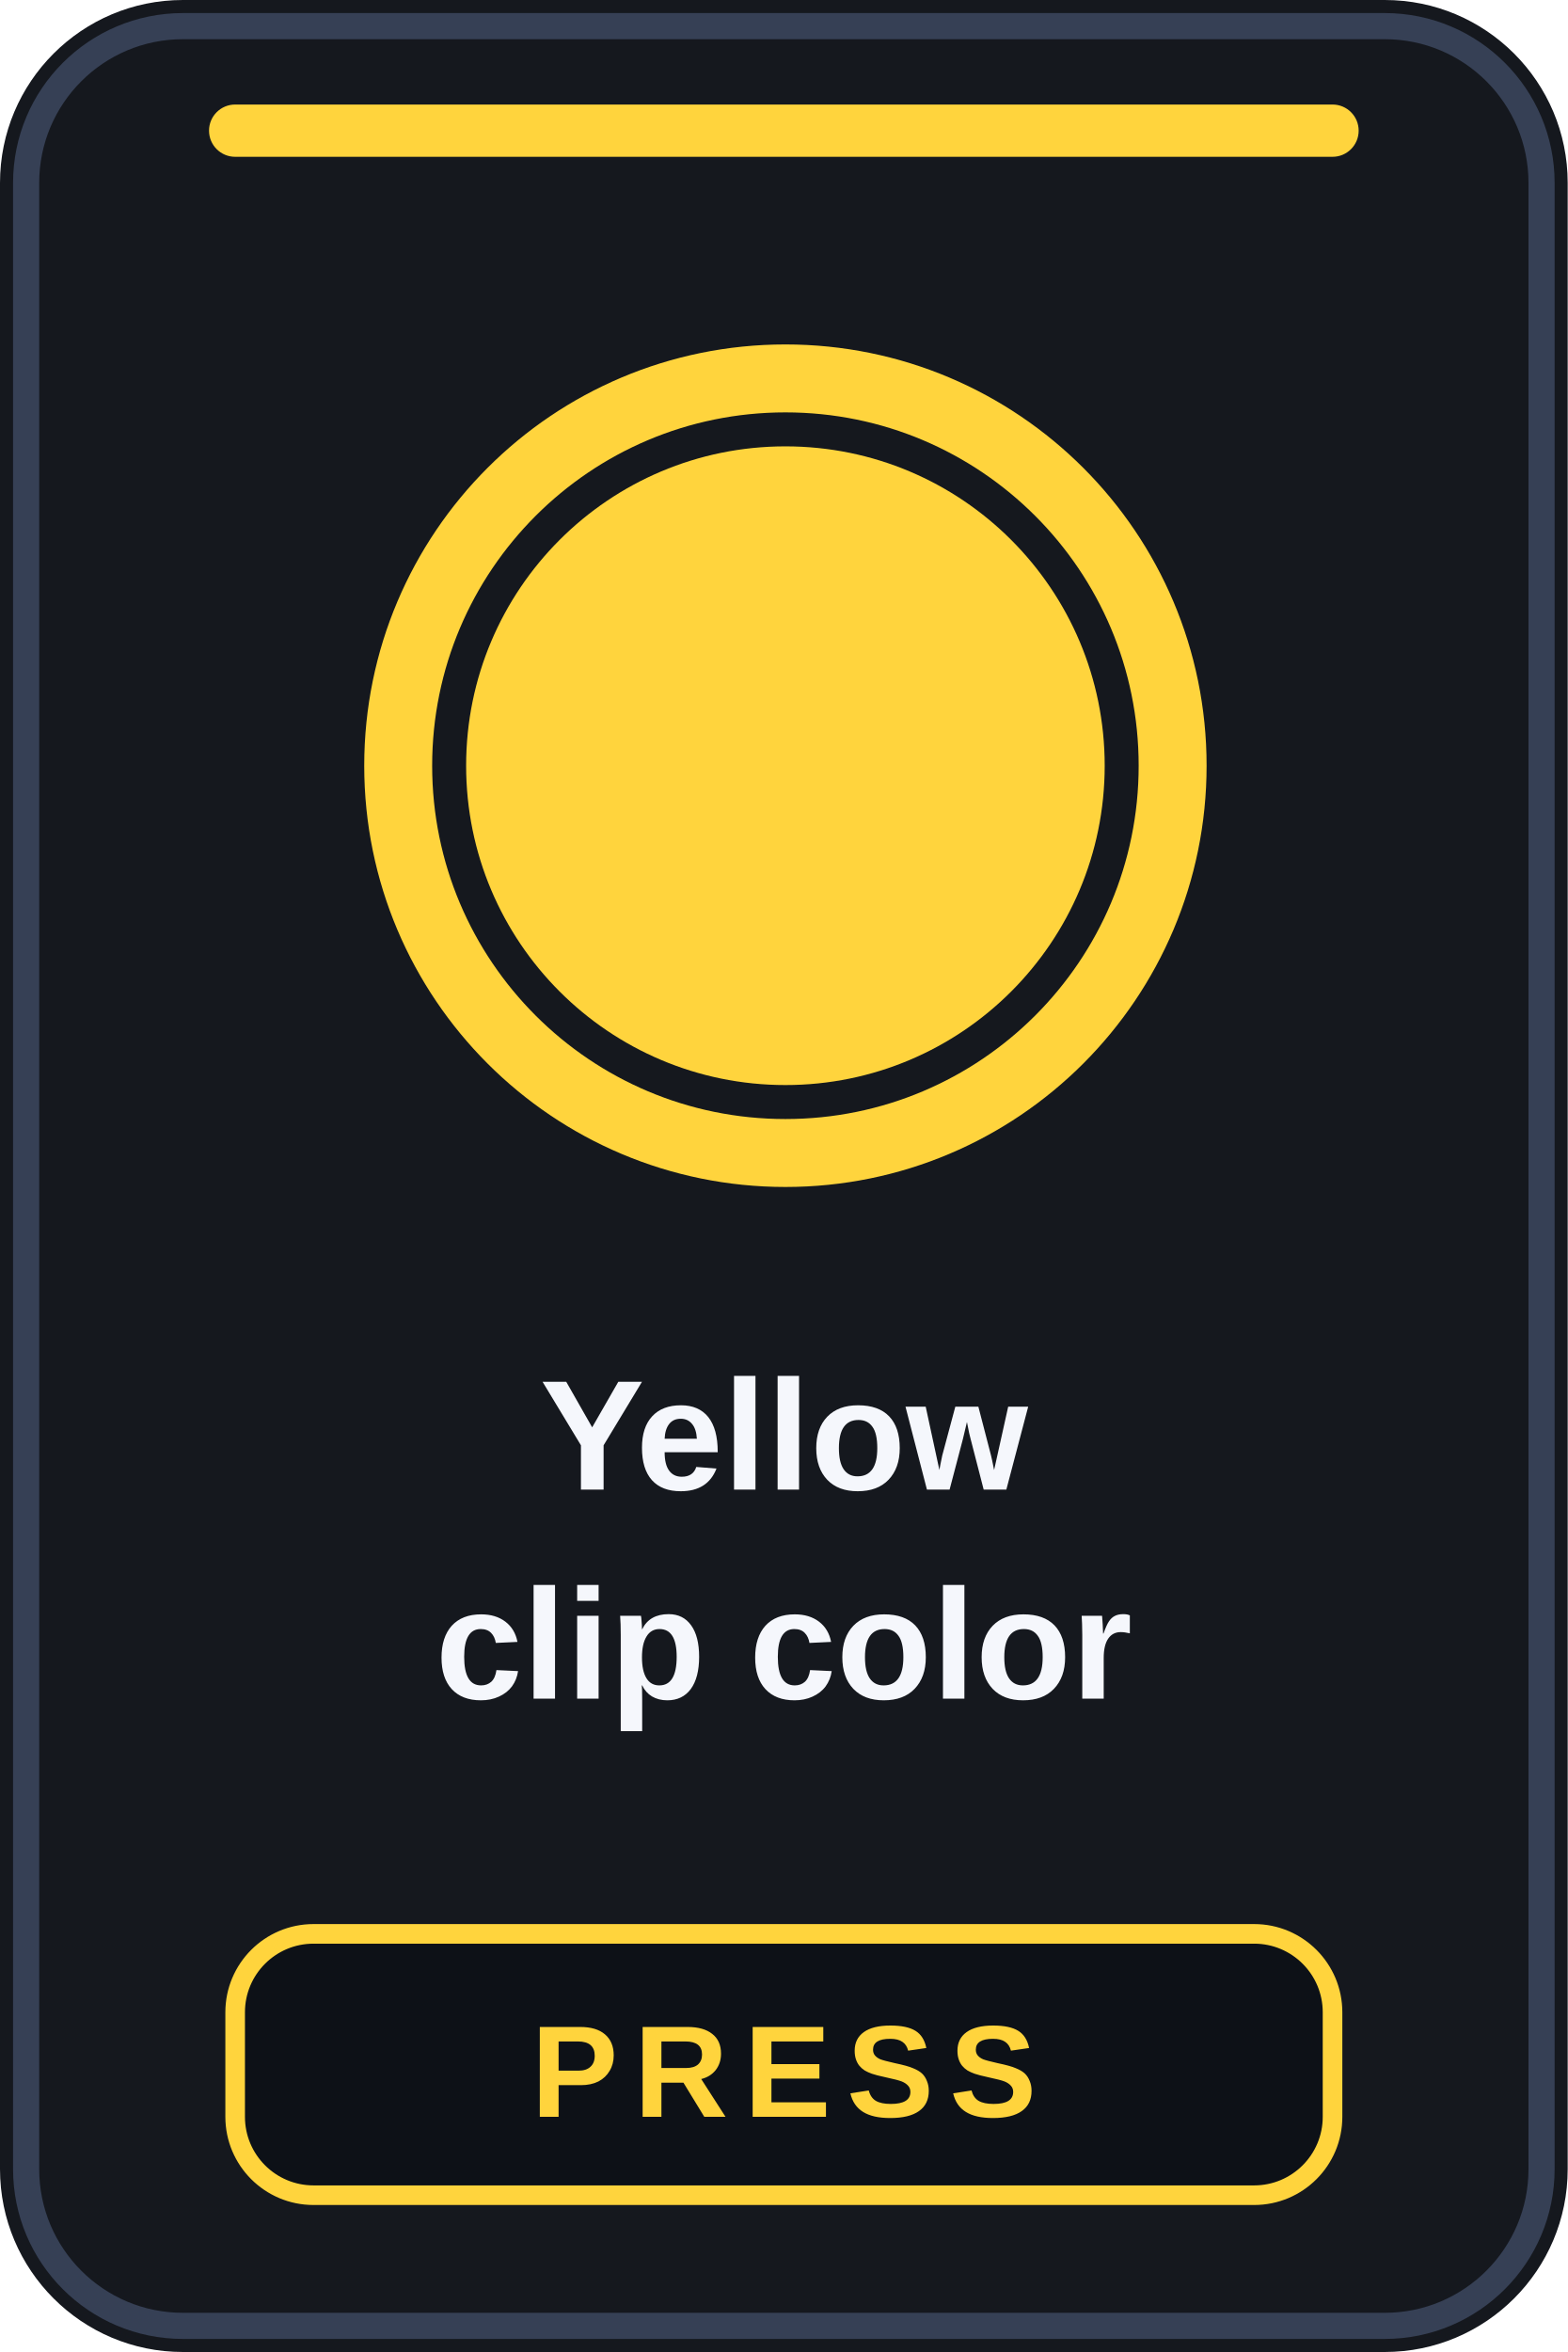
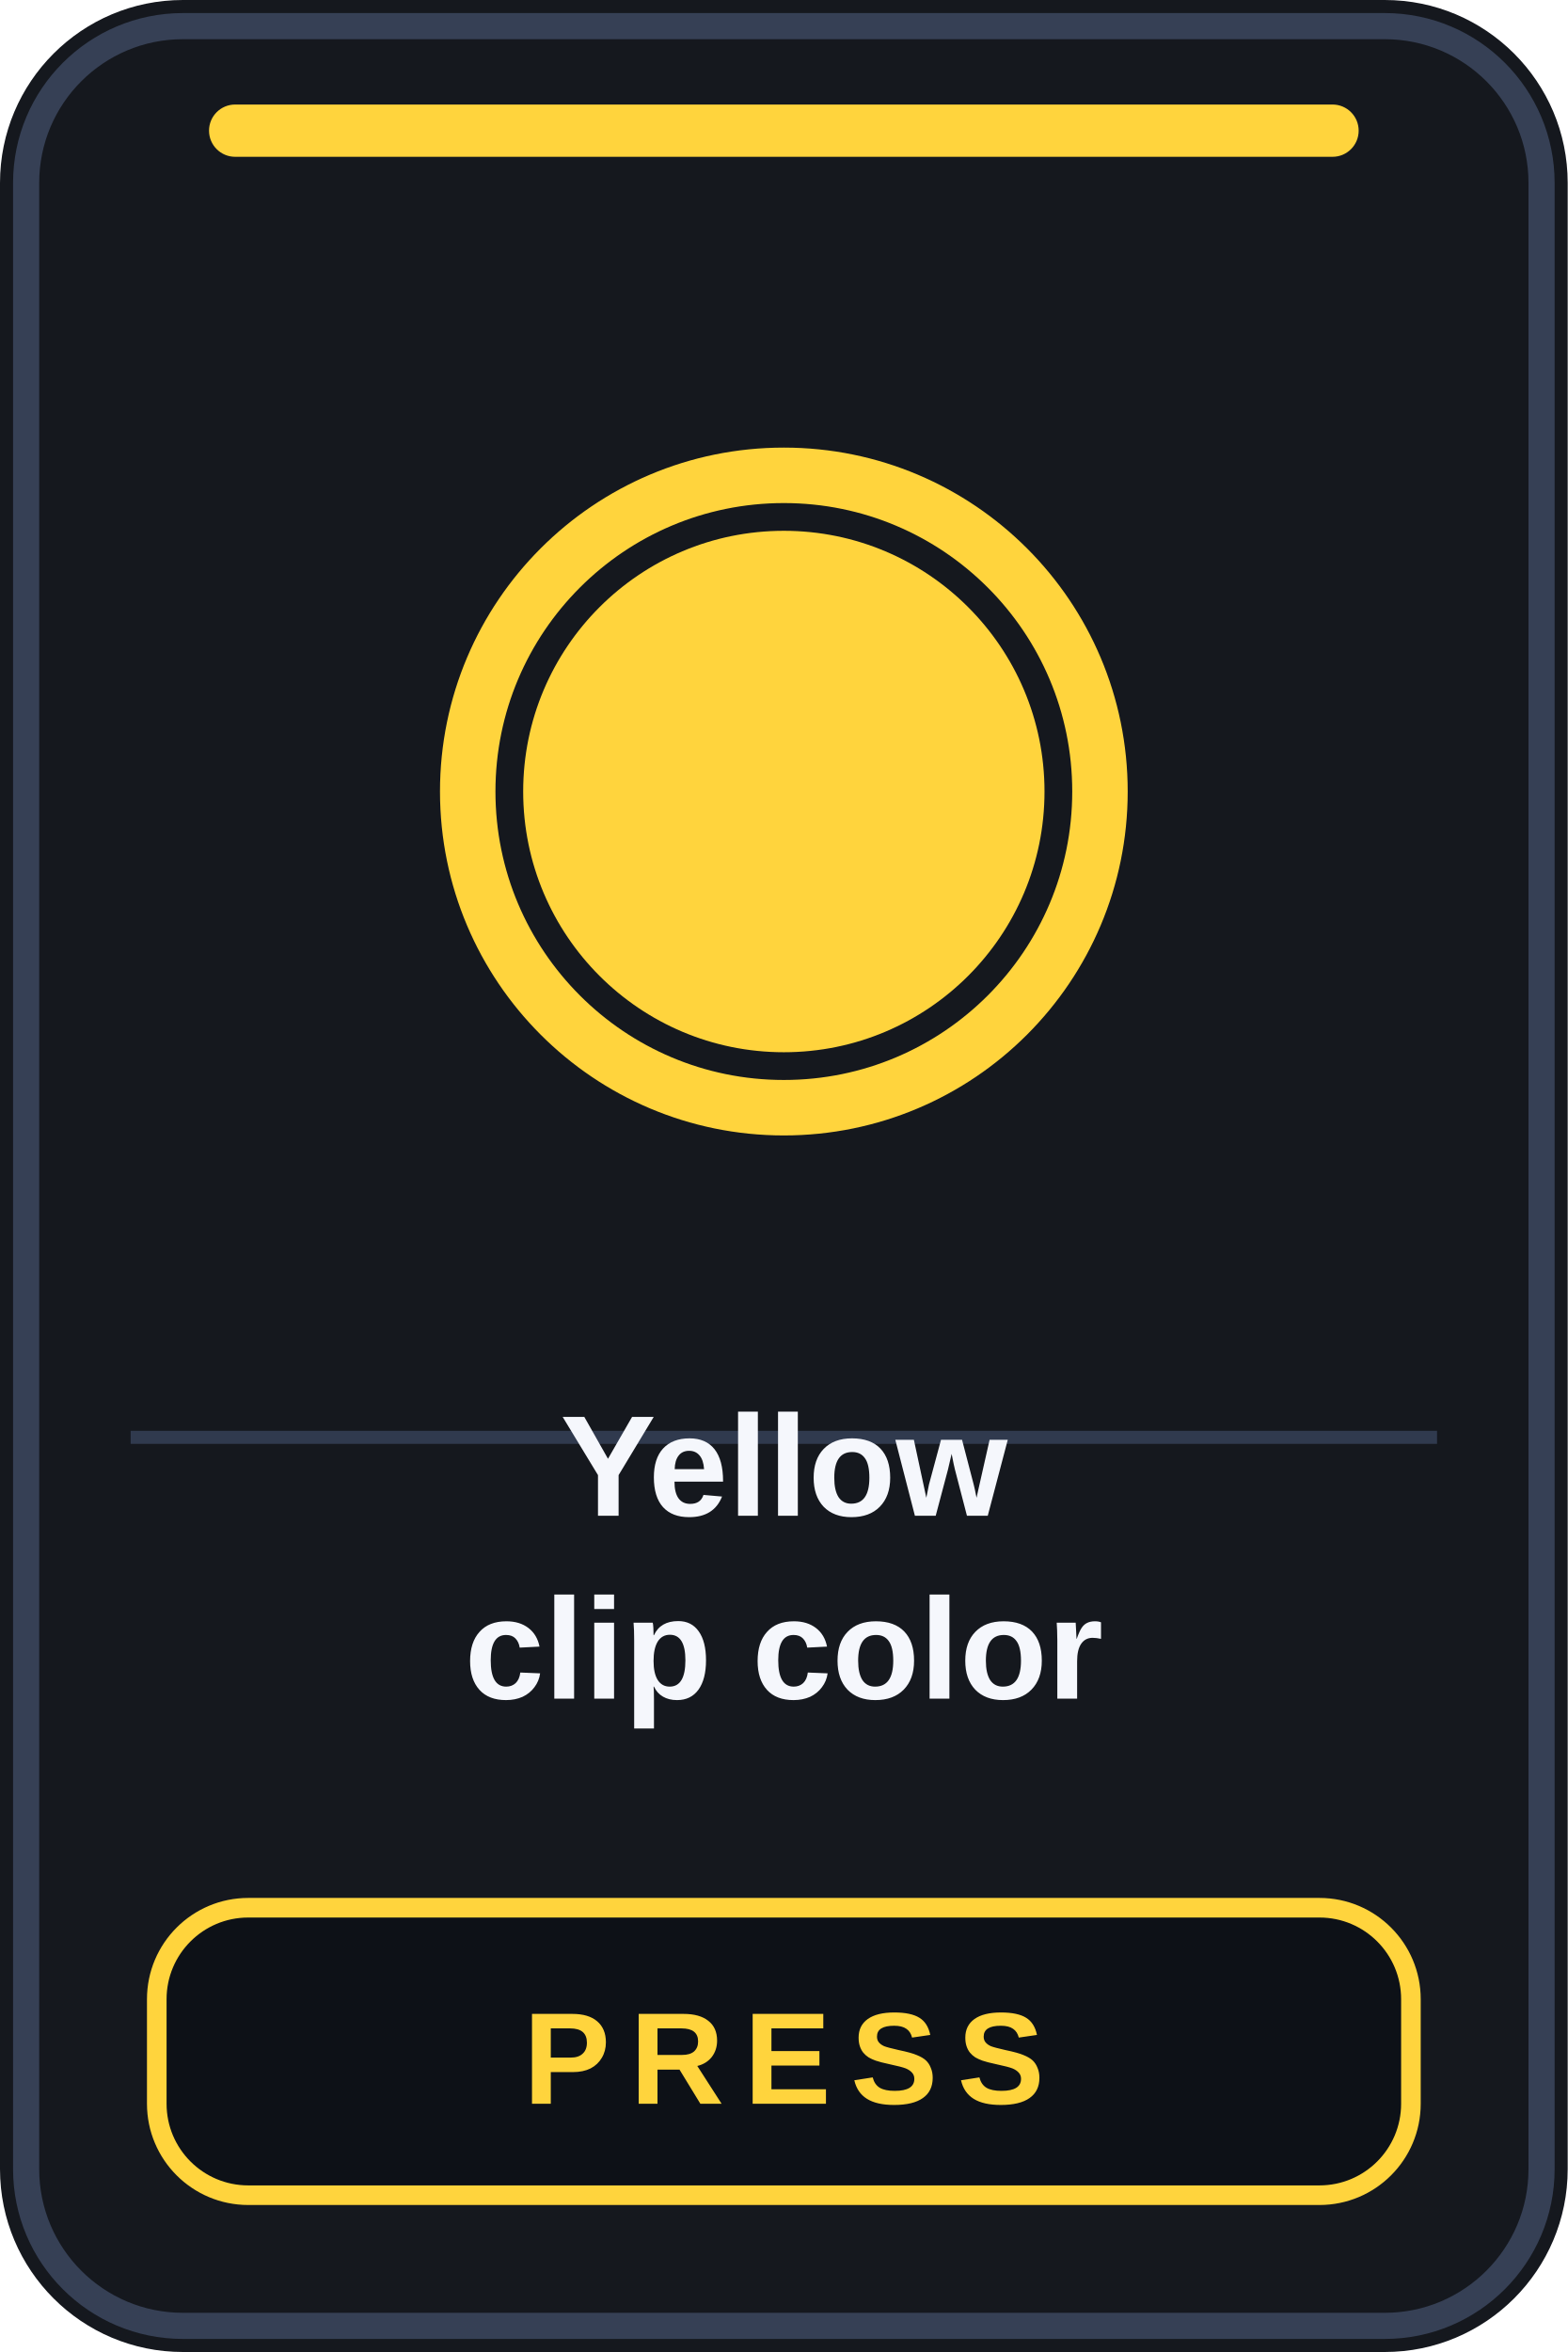
<svg xmlns="http://www.w3.org/2000/svg" width="120" height="180" viewBox="0 0 120 180">
  <rect width="120" height="180" rx="14" fill="#15181E" />
  <rect x="2" y="2" width="116" height="176" rx="12" fill="none" stroke="#364055" stroke-width="2" />
  <rect x="16" y="8" width="88" height="4" rx="2" fill="#FFD43D" />
-   <g transform="translate(5 4) scale(.52)">
+   <svg x="8" y="16" width="104" height="90" viewBox="0 0 212 212" preserveAspectRatio="xMidYMid meet">
    <circle cx="106" cy="105" r="47" fill="#FFD43D" />
    <circle cx="106" cy="105" r="57" stroke="#FFD43D" stroke-width="10" stroke-linecap="round" stroke-linejoin="round" fill="none" />
-   </g>
-   <text x="60" y="114" text-anchor="middle" fill="#F5F7FC" font-family="Arial, Helvetica, sans-serif" font-size="12" font-weight="700">Yellow</text>
-   <text x="60" y="130" text-anchor="middle" fill="#F5F7FC" font-family="Arial, Helvetica, sans-serif" font-size="12" font-weight="700">clip color</text>
-   <rect x="18" y="148" width="84" height="20" rx="6" fill="#0D1117" stroke="#FFD43D" stroke-width="1.5" />
-   <text x="60" y="162" text-anchor="middle" fill="#FFD43D" font-family="Arial, Helvetica, sans-serif" font-size="10" font-weight="700" letter-spacing="1.2">PRESS</text>
+   </svg>
+   <line x1="10" y1="110" x2="110" y2="110" stroke="#303A4E" stroke-width="1" />
+   <text x="60" y="116" text-anchor="middle" fill="#F5F7FC" font-family="Arial,Helvetica,sans-serif" font-size="11" font-weight="700" textLength="43" lengthAdjust="spacingAndGlyphs">Yellow</text>
+   <text x="60" y="130" text-anchor="middle" fill="#F5F7FC" font-family="Arial,Helvetica,sans-serif" font-size="11" font-weight="700" textLength="72" lengthAdjust="spacingAndGlyphs">clip color</text>
+   <rect x="12" y="146" width="96" height="22" rx="7" fill="#0D1117" stroke="#FFD43D" stroke-width="1.5" />
+   <text x="60" y="161" text-anchor="middle" fill="#FFD43D" font-family="Arial,Helvetica,sans-serif" font-size="10" font-weight="700" letter-spacing="1.5">PRESS</text>
</svg>
